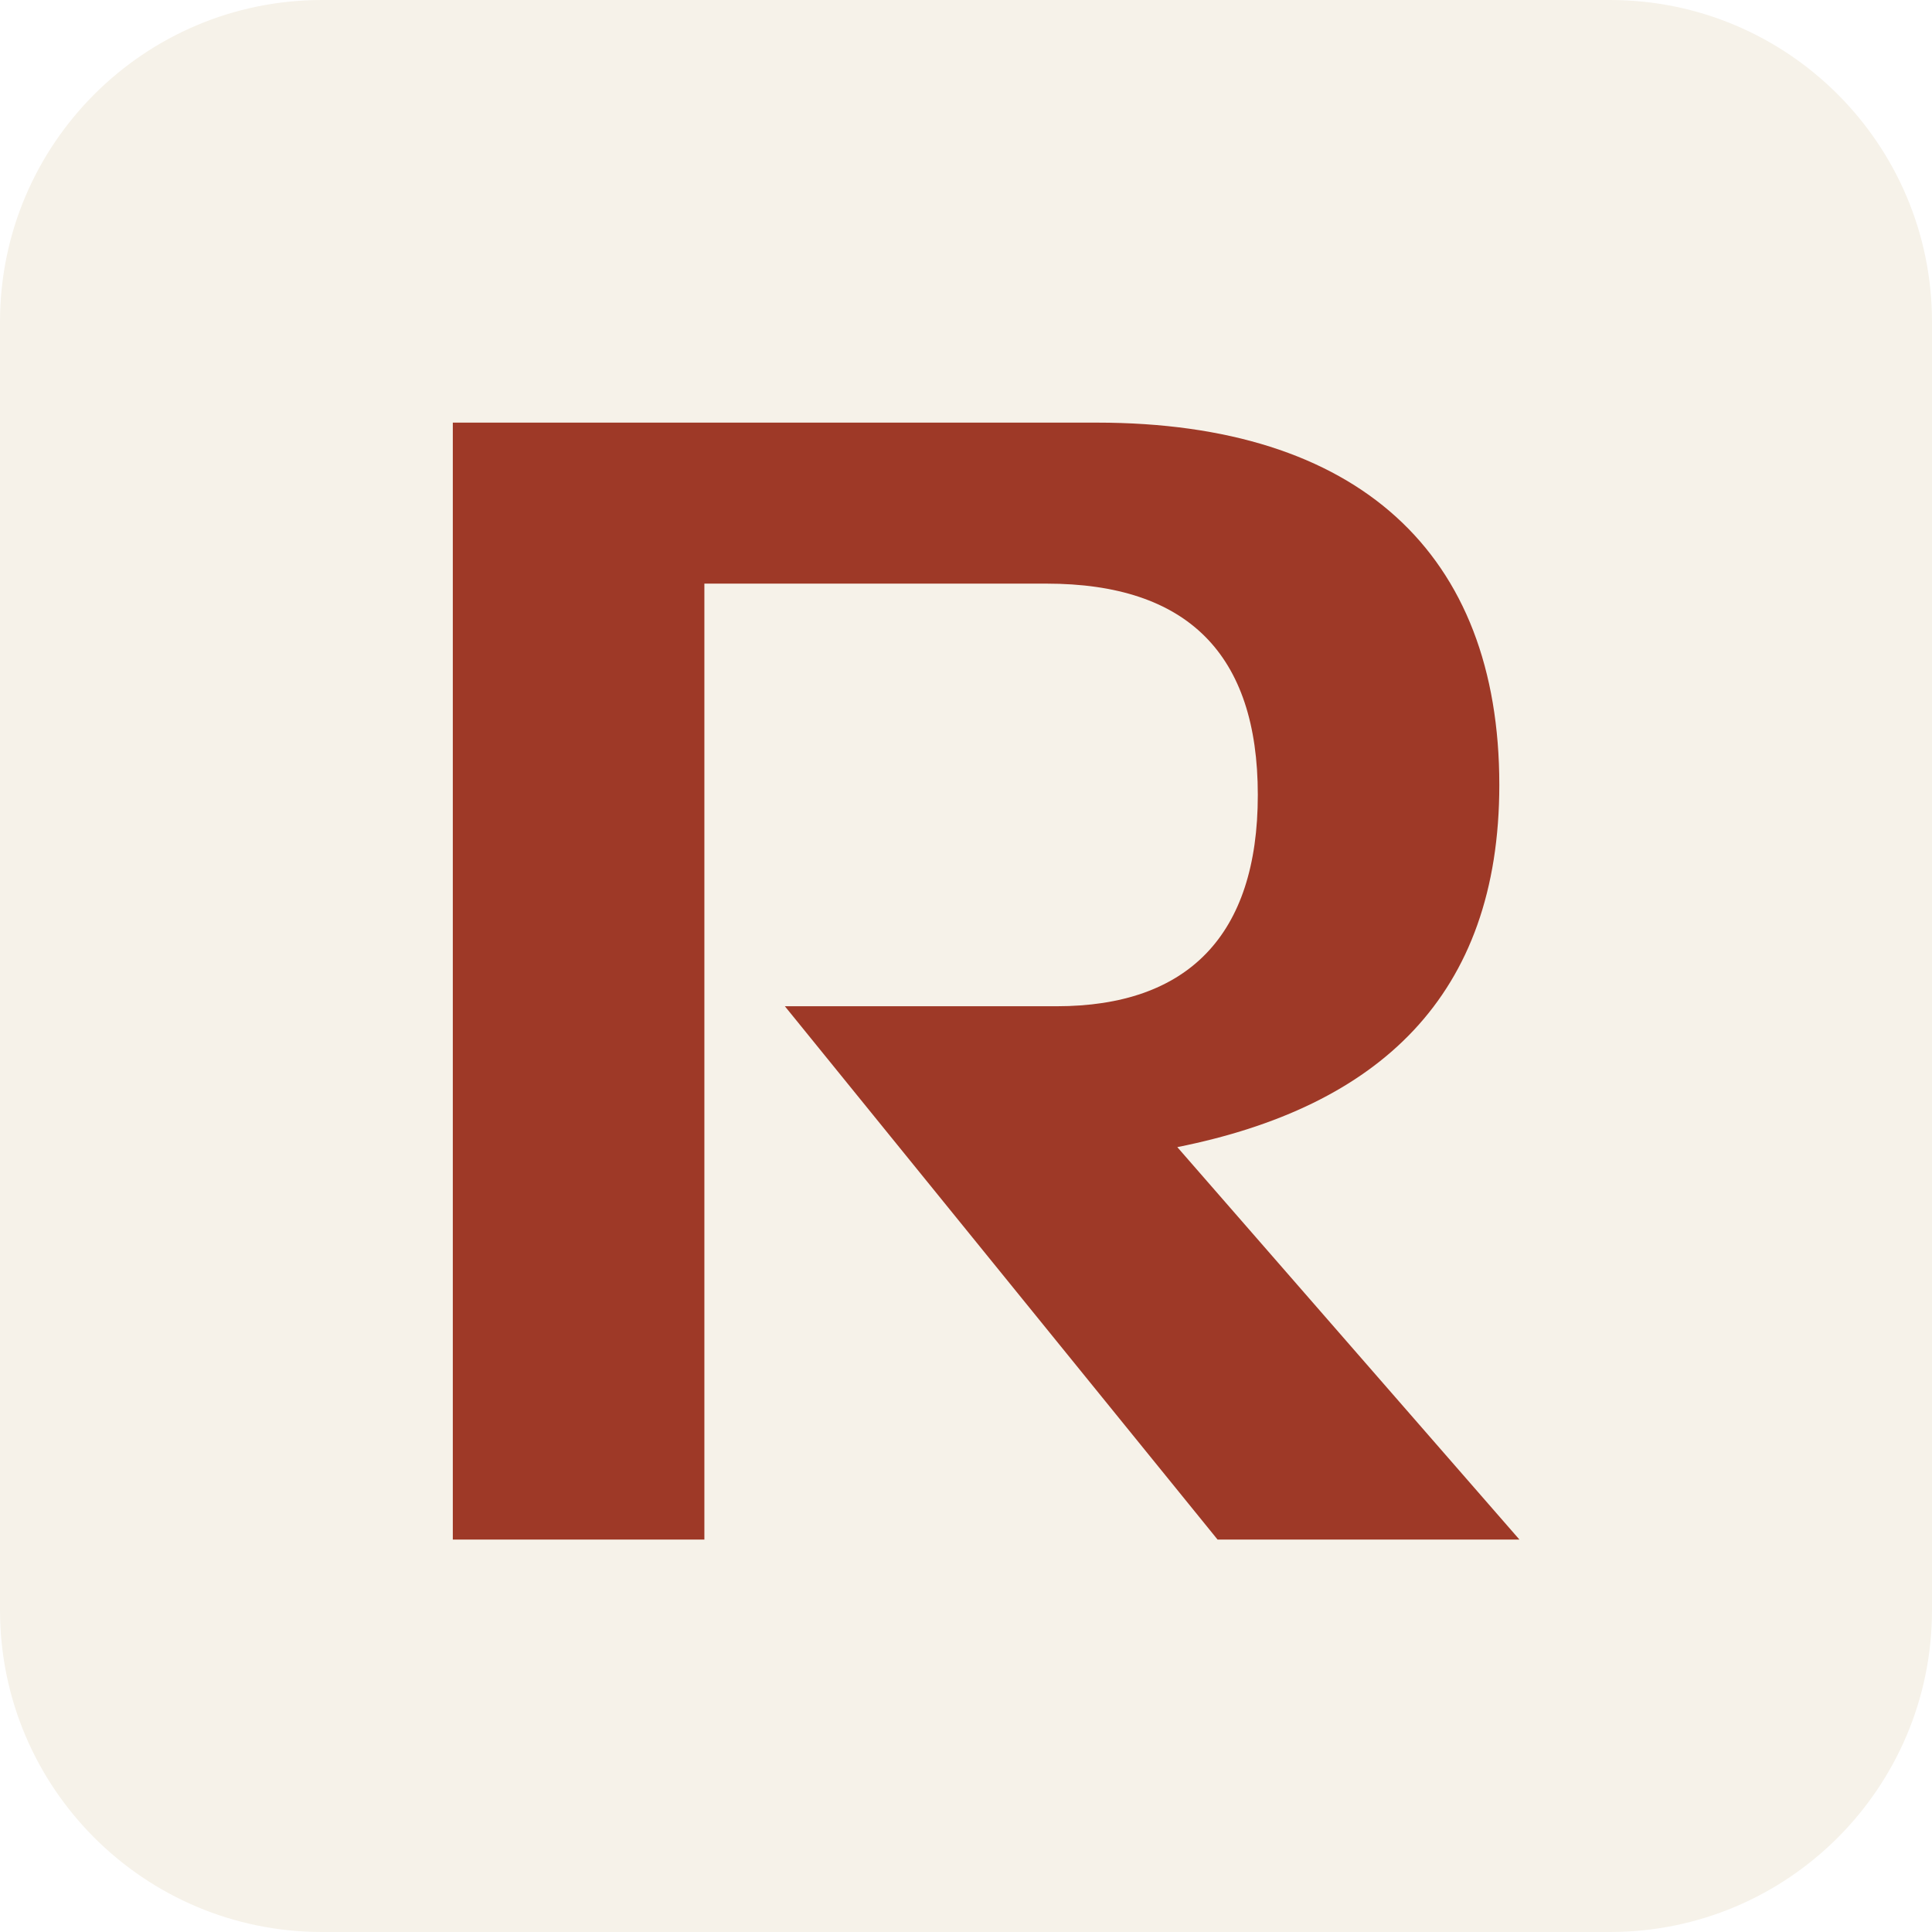
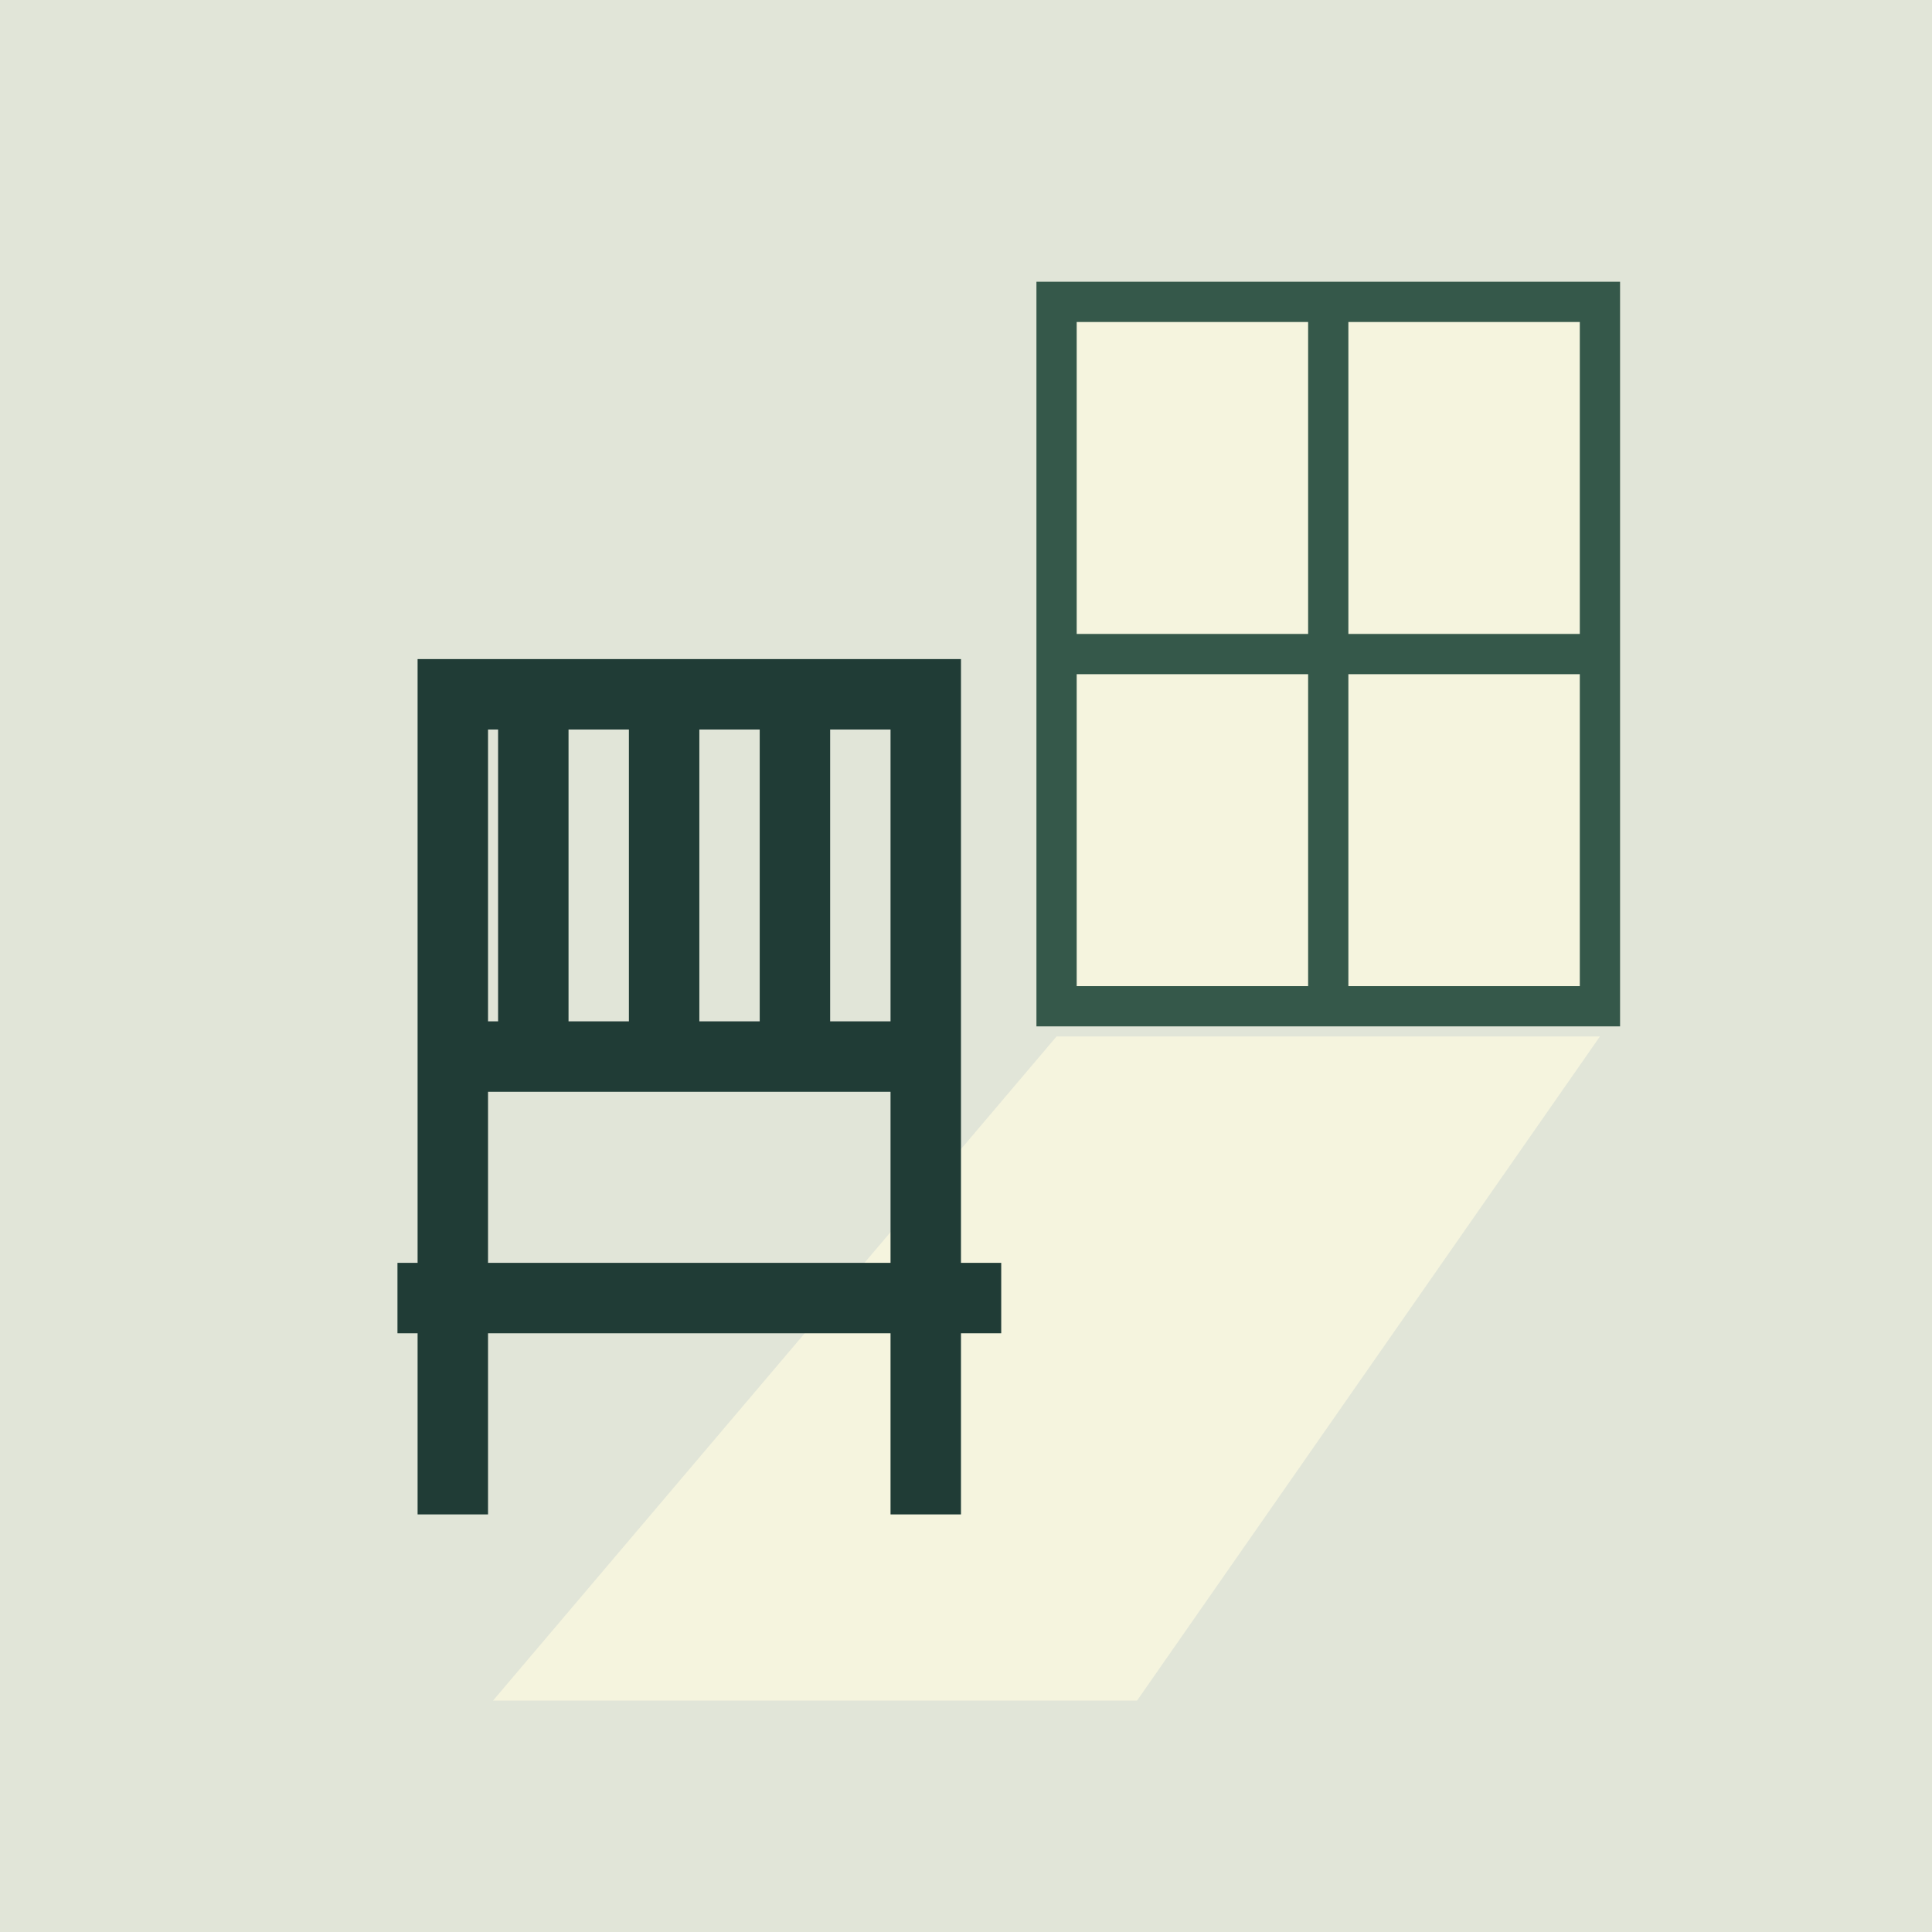
<svg xmlns="http://www.w3.org/2000/svg" viewBox="0 0 192 192">
-   <rect width="192" height="192" rx="32" fill="#f6f2e9" />
-   <path d="M45 42h64c26 0 40 13 40 36 0 21-12 32-32 36l34 39h-30l-43-53h27c13 0 20-7 20-21s-7-21-21-21H70v95H45Z" fill="#9e3927" />
+   <rect width="192" height="192" fill="#e1e5d8" />
+   <path d="M105 30h54v70h-54Z" fill="#f5f4de" />
+   <path d="M105 30h54v70h-54Zm27 0v70m-27-35h54" fill="none" stroke="#35584a" stroke-width="4" />
+   <path d="M105 103h54l-46 66H49Z" fill="#f5f4de" />
+   <g fill="none" stroke="#203c36" stroke-width="7" stroke-linecap="square">
+     <path d="M45 147V69h47v78M45 105h47M43 129h53M53 72v29m13-29v29m13-29v29" />
+   </g>
</svg>
